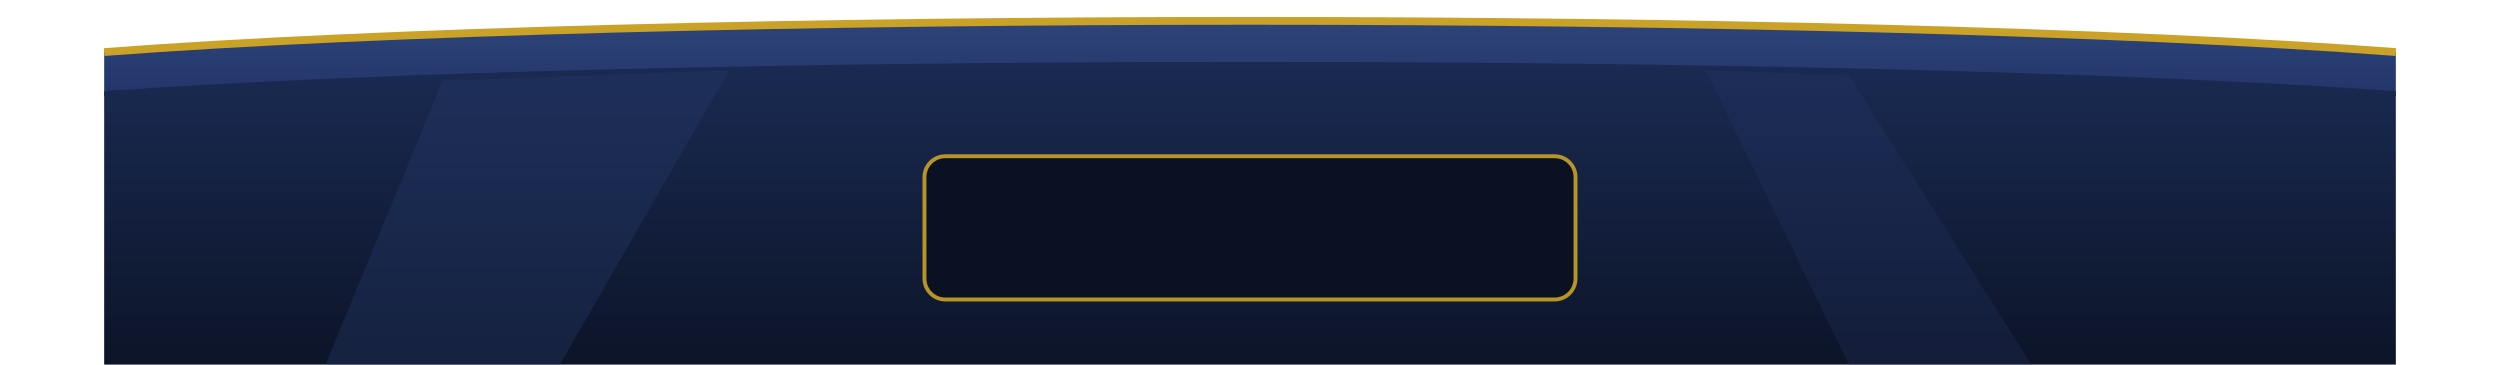
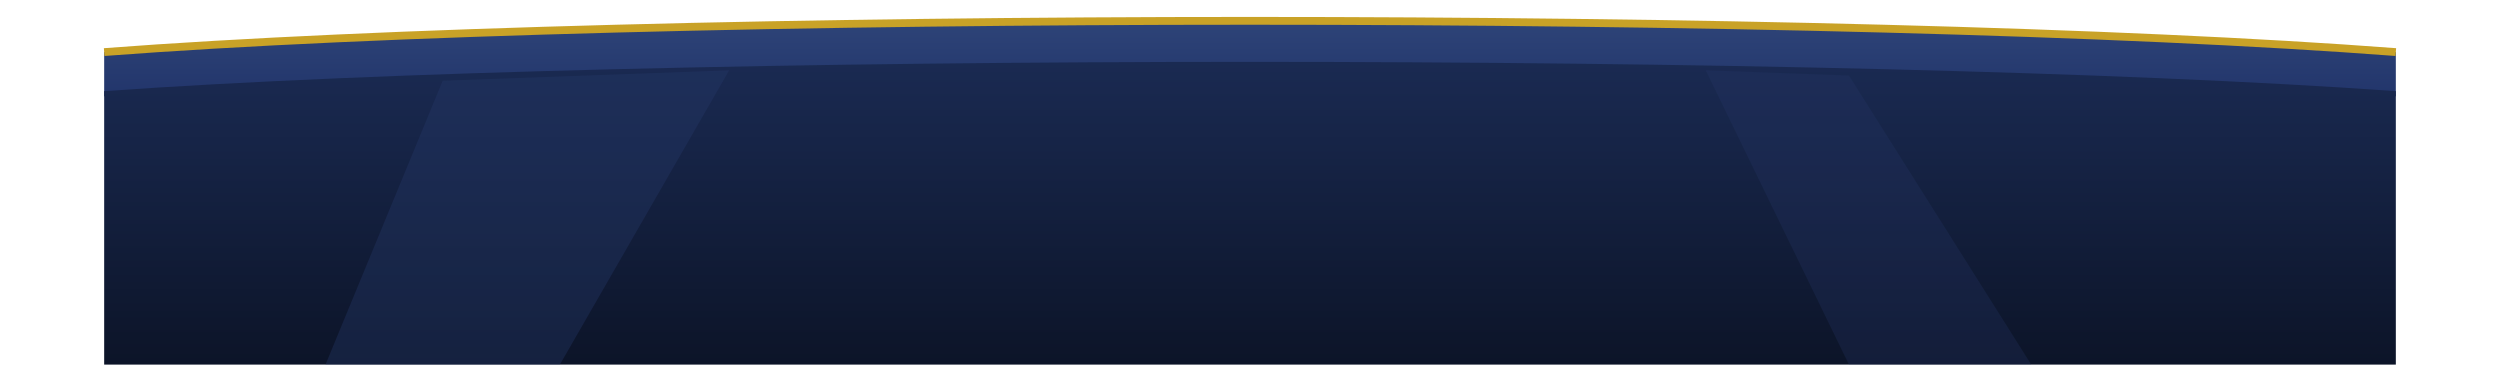
<svg xmlns="http://www.w3.org/2000/svg" viewBox="0 0 1920 280">
  <defs>
    <linearGradient id="deskFace" x1="0" y1="0" x2="0" y2="1">
      <stop offset="0" stop-color="#1A2A52" />
      <stop offset="1" stop-color="#0C1428" />
    </linearGradient>
    <linearGradient id="deskTop" x1="0" y1="0" x2="0" y2="1">
      <stop offset="0" stop-color="#2E4478" />
      <stop offset="1" stop-color="#22356B" />
    </linearGradient>
  </defs>
  <path d="M 80 40 C 500 8 1420 8 1840 40 L 1840 74 C 1420 44 500 44 80 74 Z" fill="url(#deskTop)" />
  <path d="M 80 40 C 500 8 1420 8 1840 40" fill="none" stroke="#C9A227" stroke-width="6" />
  <path d="M 80 70 C 500 40 1420 40 1840 70 L 1840 280 L 80 280 Z" fill="url(#deskFace)" />
  <path d="M 340 62 L 560 54 L 430 280 L 250 280 Z" fill="#26386B" opacity="0.35" />
  <path d="M 1310 54 L 1420 58 L 1560 280 L 1420 280 Z" fill="#26386B" opacity="0.25" />
-   <rect x="710" y="120" width="500" height="110" rx="16" fill="#0A1122" />
-   <rect x="710" y="120" width="500" height="110" rx="16" fill="none" stroke="#C9A227" stroke-width="3" opacity="0.9" />
</svg>
